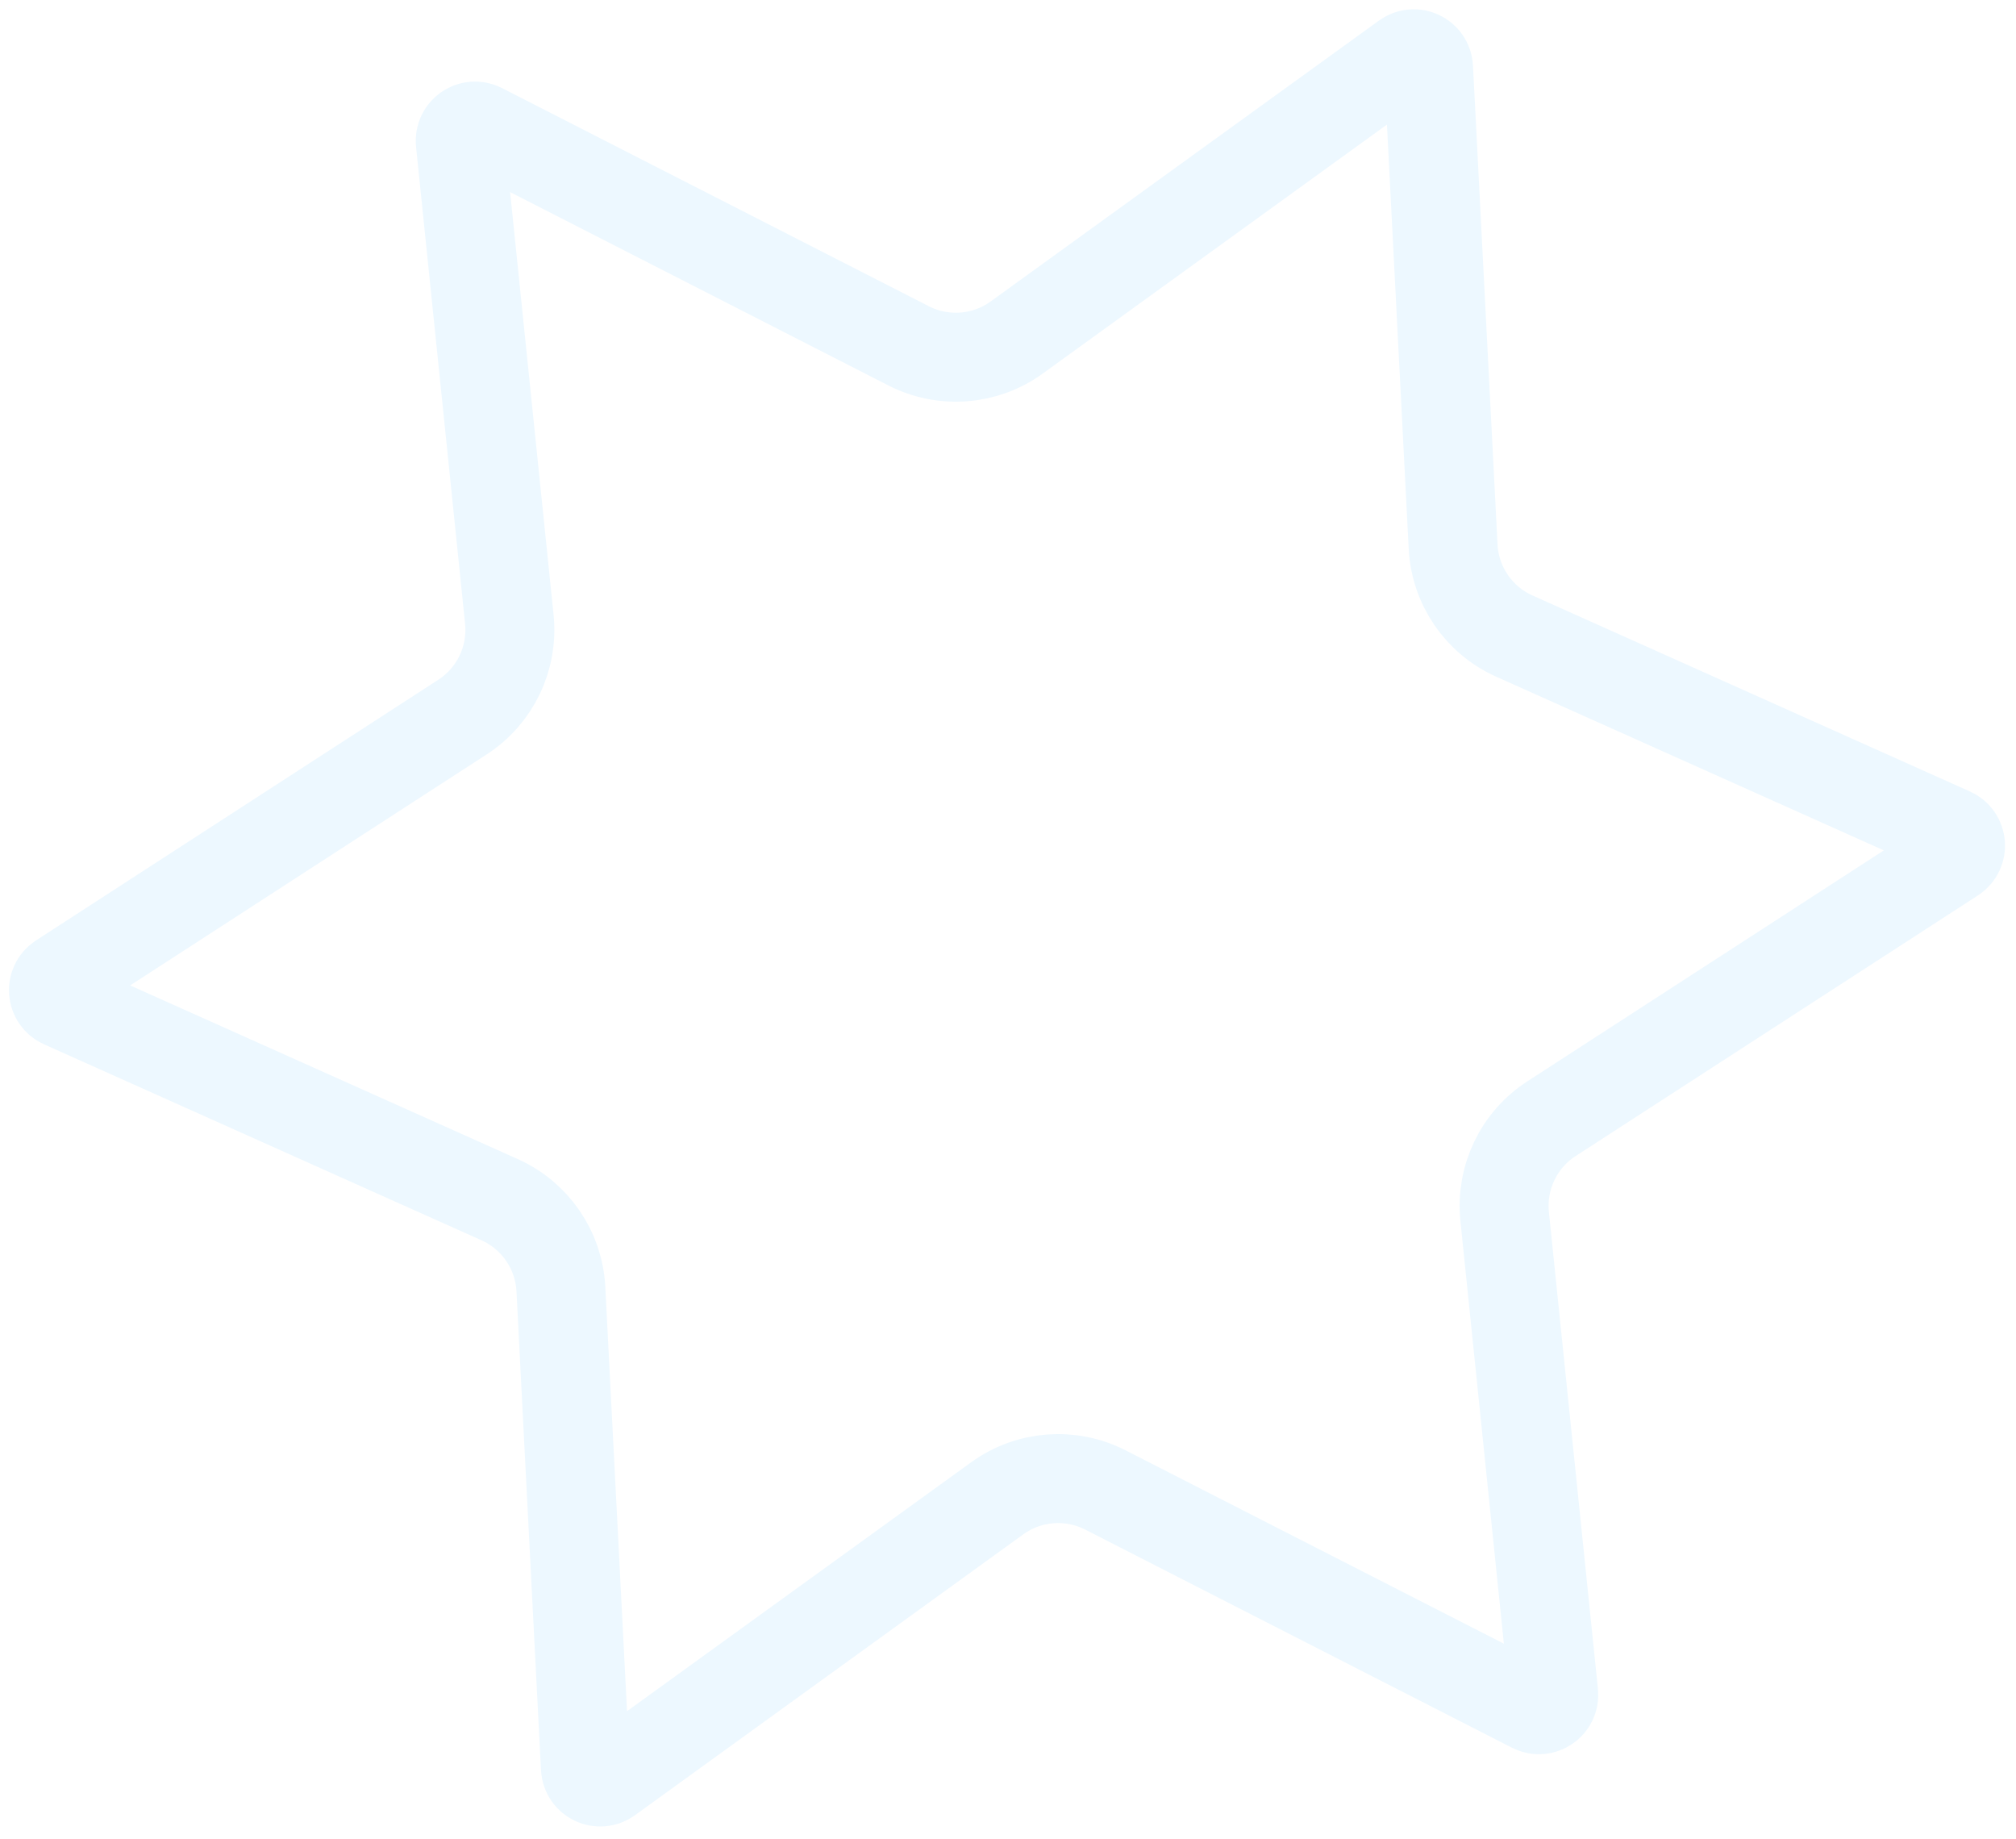
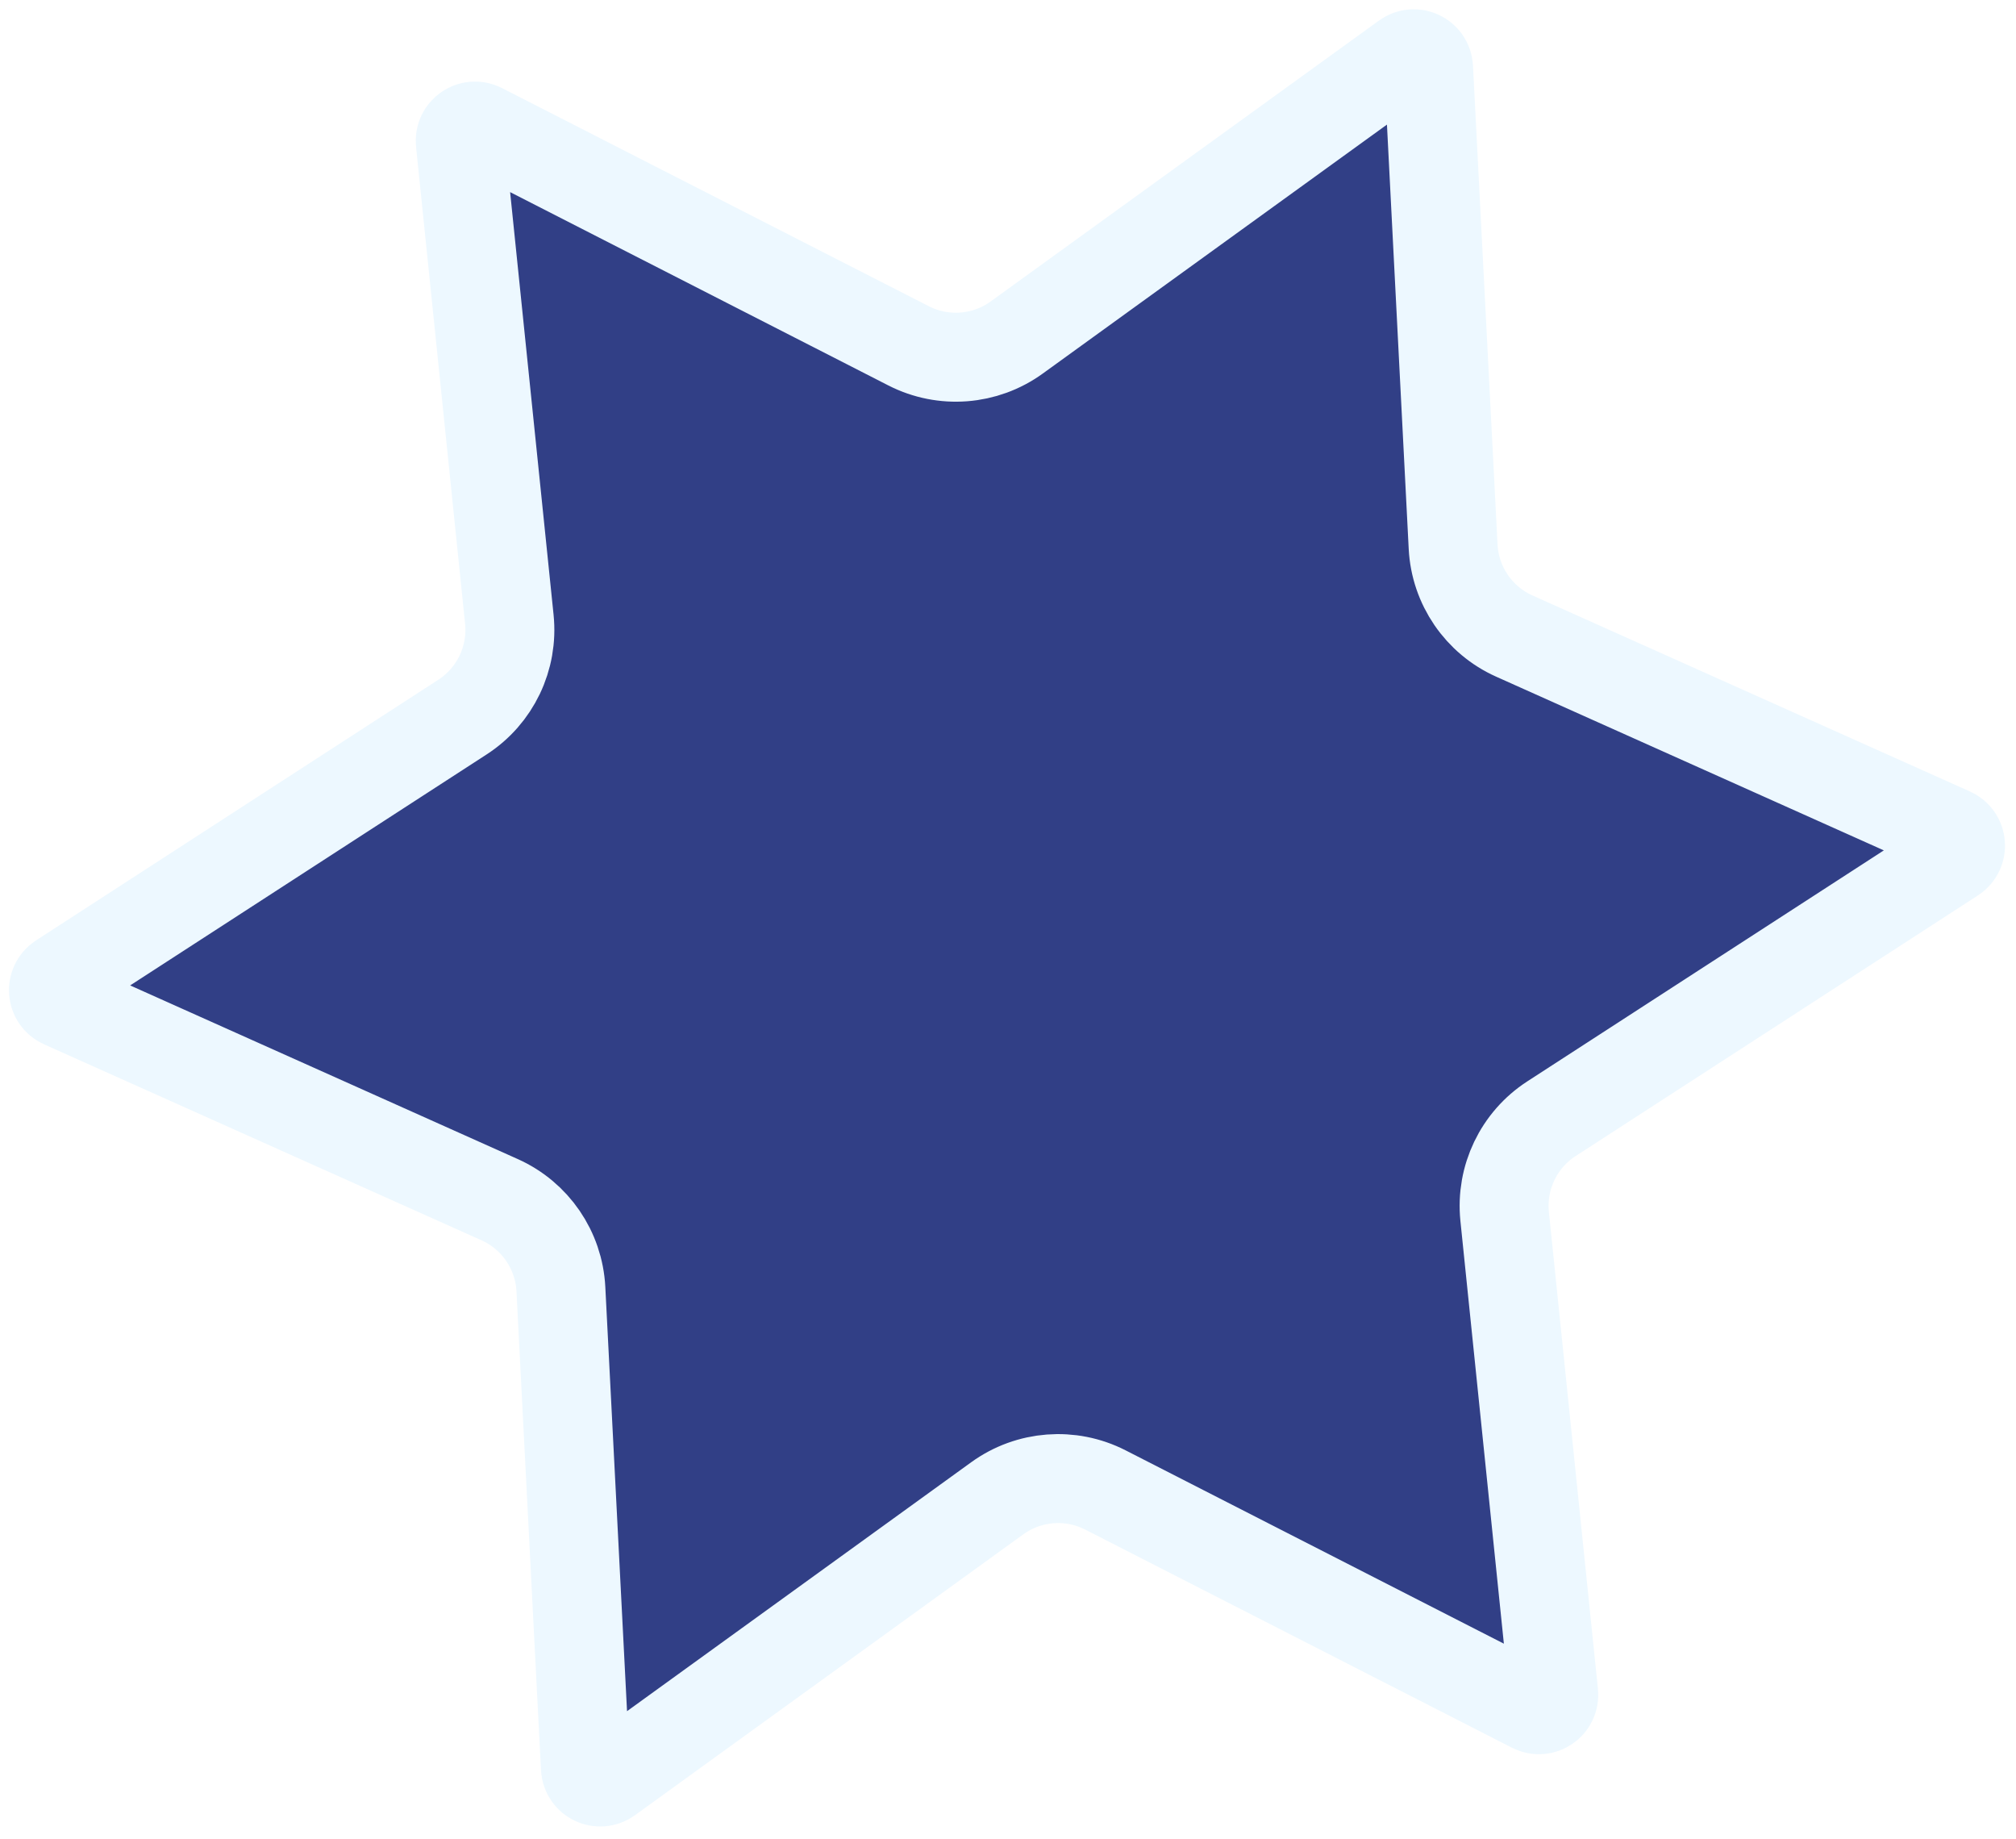
<svg xmlns="http://www.w3.org/2000/svg" width="68" height="62" viewBox="0 0 68 62" fill="none">
-   <path d="M51.681 57.602L37.284 50.245C36.113 49.647 34.706 49.755 33.64 50.525L20.538 59.999C20.217 60.232 19.766 60.016 19.746 59.62L18.919 43.472C18.851 42.159 18.054 40.995 16.854 40.457L2.098 33.848C1.736 33.686 1.698 33.187 2.031 32.972L15.601 24.181C16.704 23.467 17.314 22.194 17.18 20.886L15.526 4.802C15.485 4.408 15.898 4.125 16.251 4.306L30.648 11.663C31.819 12.261 33.227 12.153 34.292 11.383L47.394 1.908C47.715 1.676 48.166 1.892 48.186 2.288L49.014 18.435C49.081 19.748 49.878 20.913 51.078 21.45L65.834 28.06C66.196 28.222 66.234 28.72 65.902 28.936L52.331 37.726C51.228 38.441 50.618 39.714 50.752 41.022L52.406 57.105C52.447 57.5 52.034 57.782 51.681 57.602Z" stroke="#EDF8FF" stroke-width="3" />
+   <path d="M51.681 57.602L37.284 50.245C36.113 49.647 34.706 49.755 33.64 50.525L20.538 59.999C20.217 60.232 19.766 60.016 19.746 59.62L18.919 43.472C18.851 42.159 18.054 40.995 16.854 40.457L2.098 33.848C1.736 33.686 1.698 33.187 2.031 32.972L15.601 24.181C16.704 23.467 17.314 22.194 17.18 20.886L15.526 4.802C15.485 4.408 15.898 4.125 16.251 4.306L30.648 11.663C31.819 12.261 33.227 12.153 34.292 11.383L47.394 1.908C47.715 1.676 48.166 1.892 48.186 2.288L49.014 18.435C49.081 19.748 49.878 20.913 51.078 21.45L65.834 28.06C66.196 28.222 66.234 28.72 65.902 28.936L52.331 37.726C51.228 38.441 50.618 39.714 50.752 41.022L52.406 57.105C52.447 57.5 52.034 57.782 51.681 57.602Z" fill="#313F86" stroke="#EDF8FF" stroke-width="3" />
</svg>
